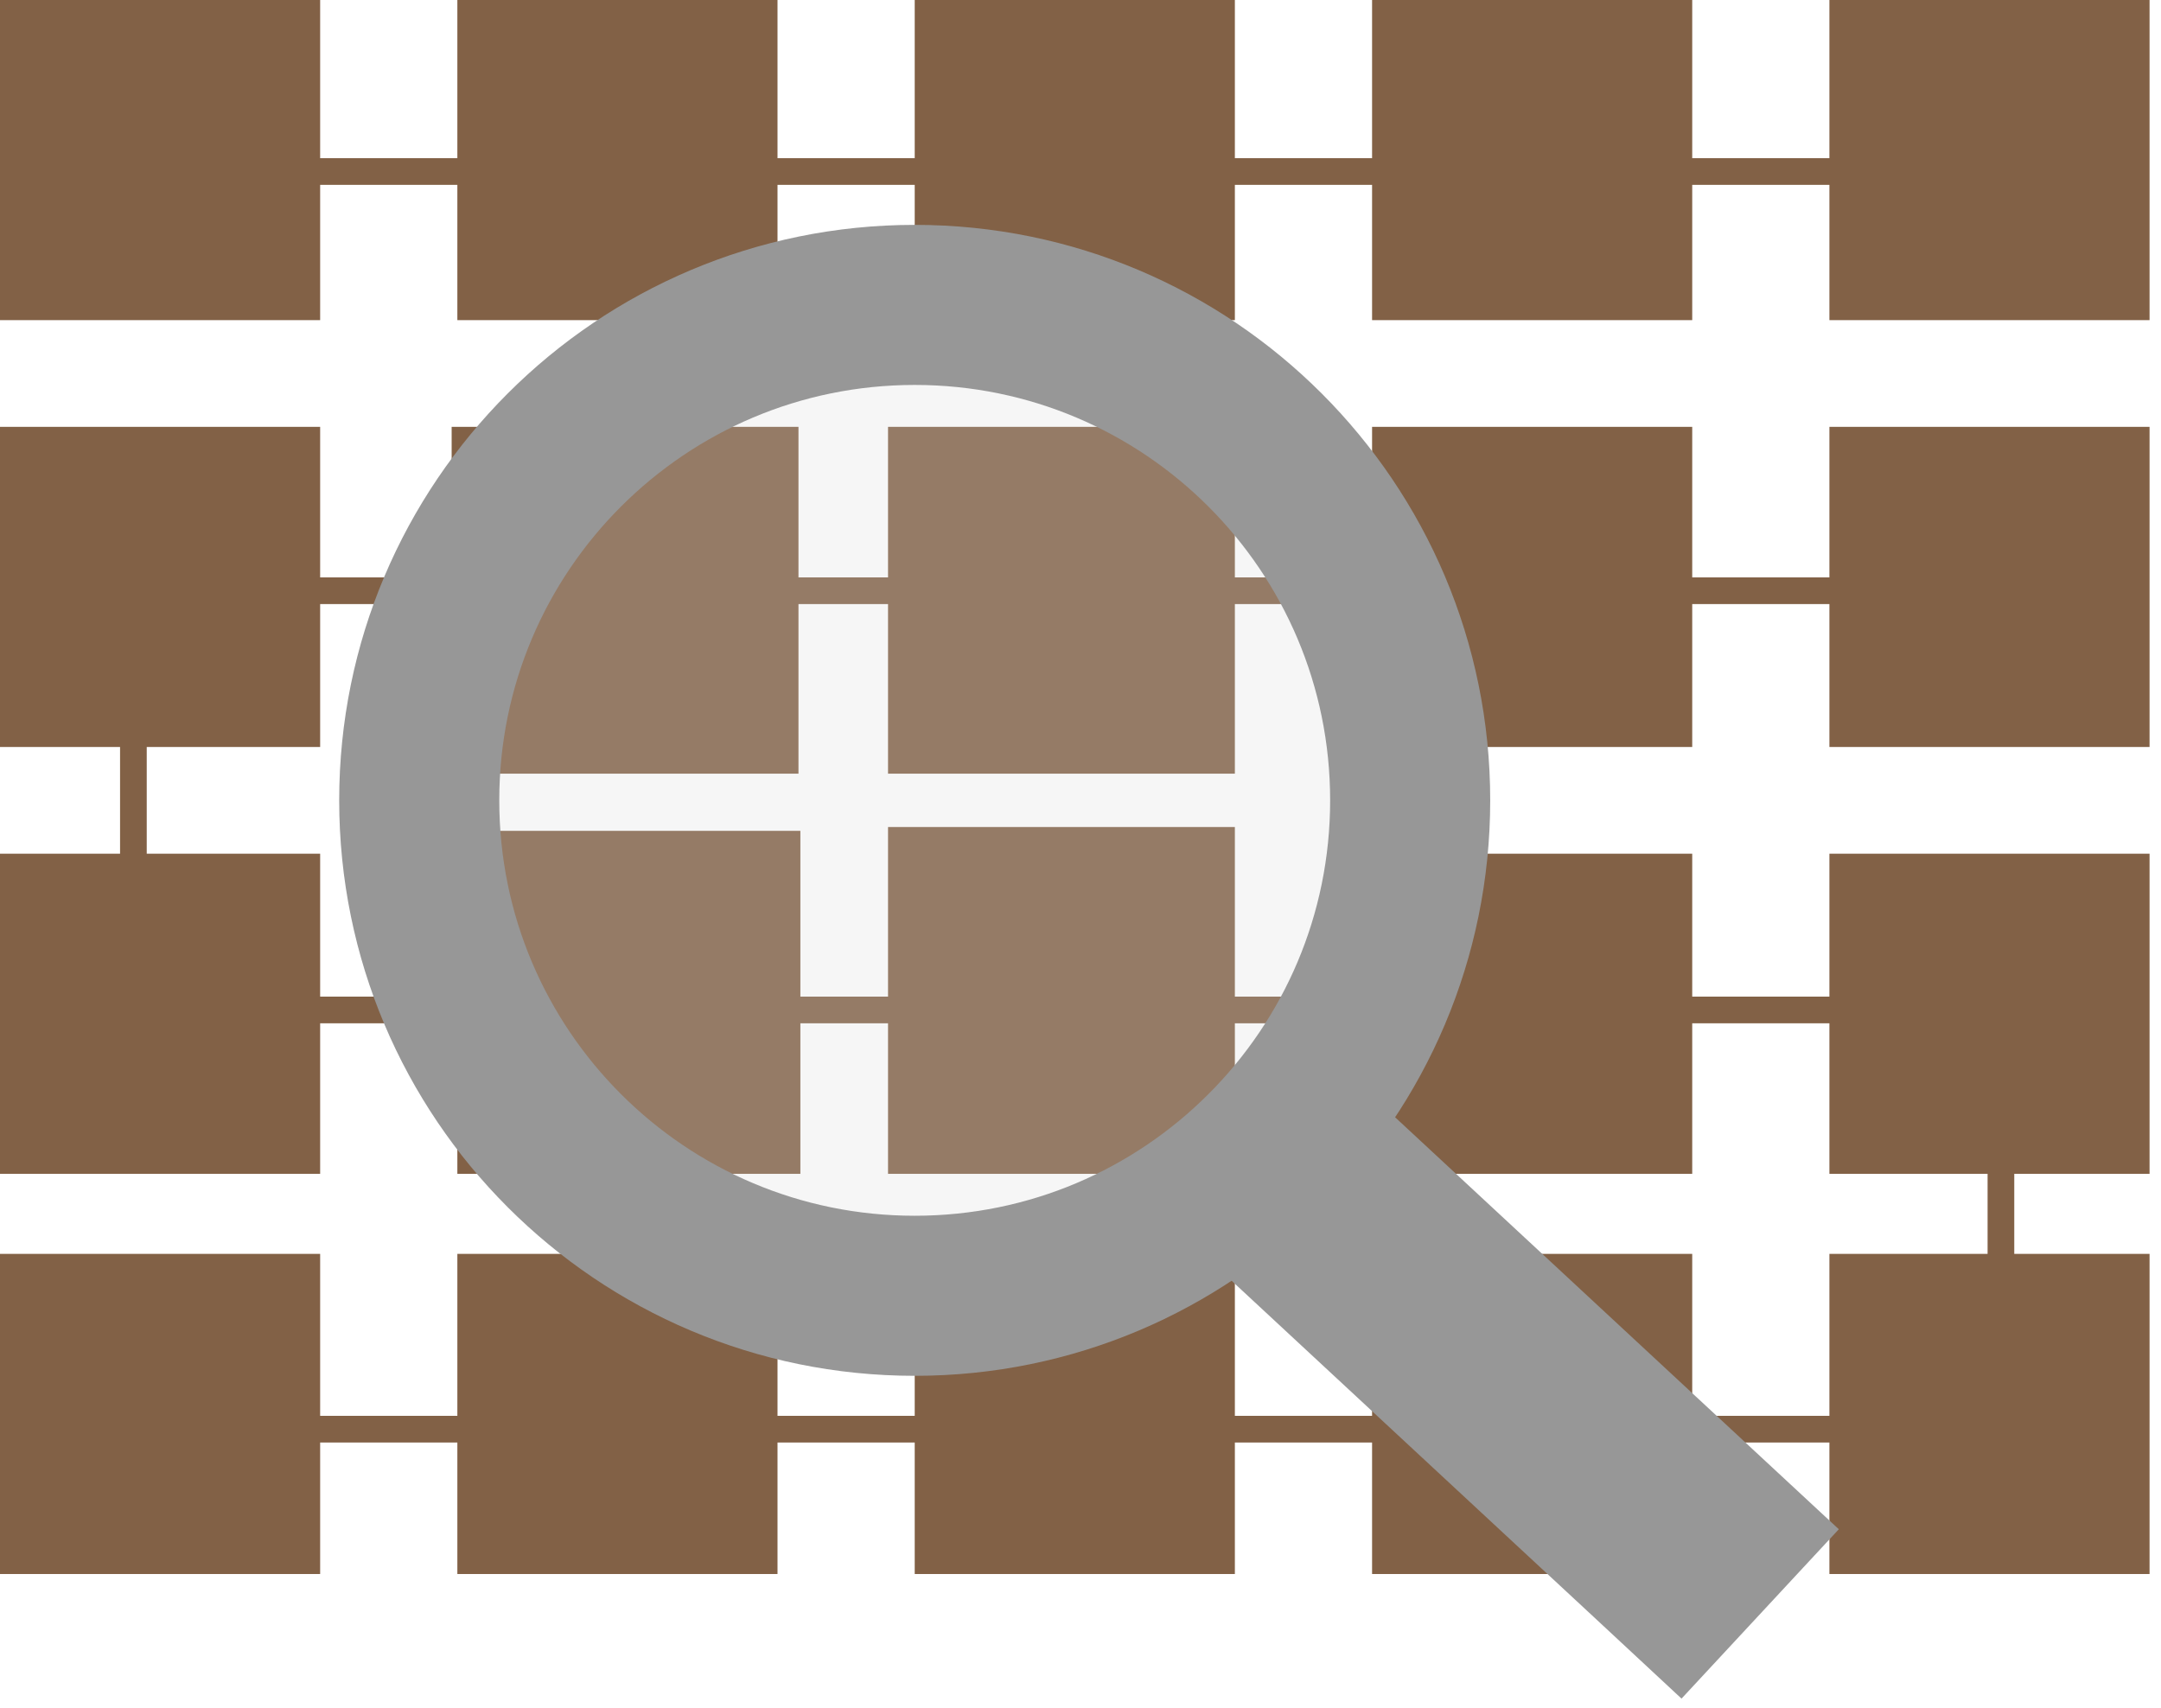
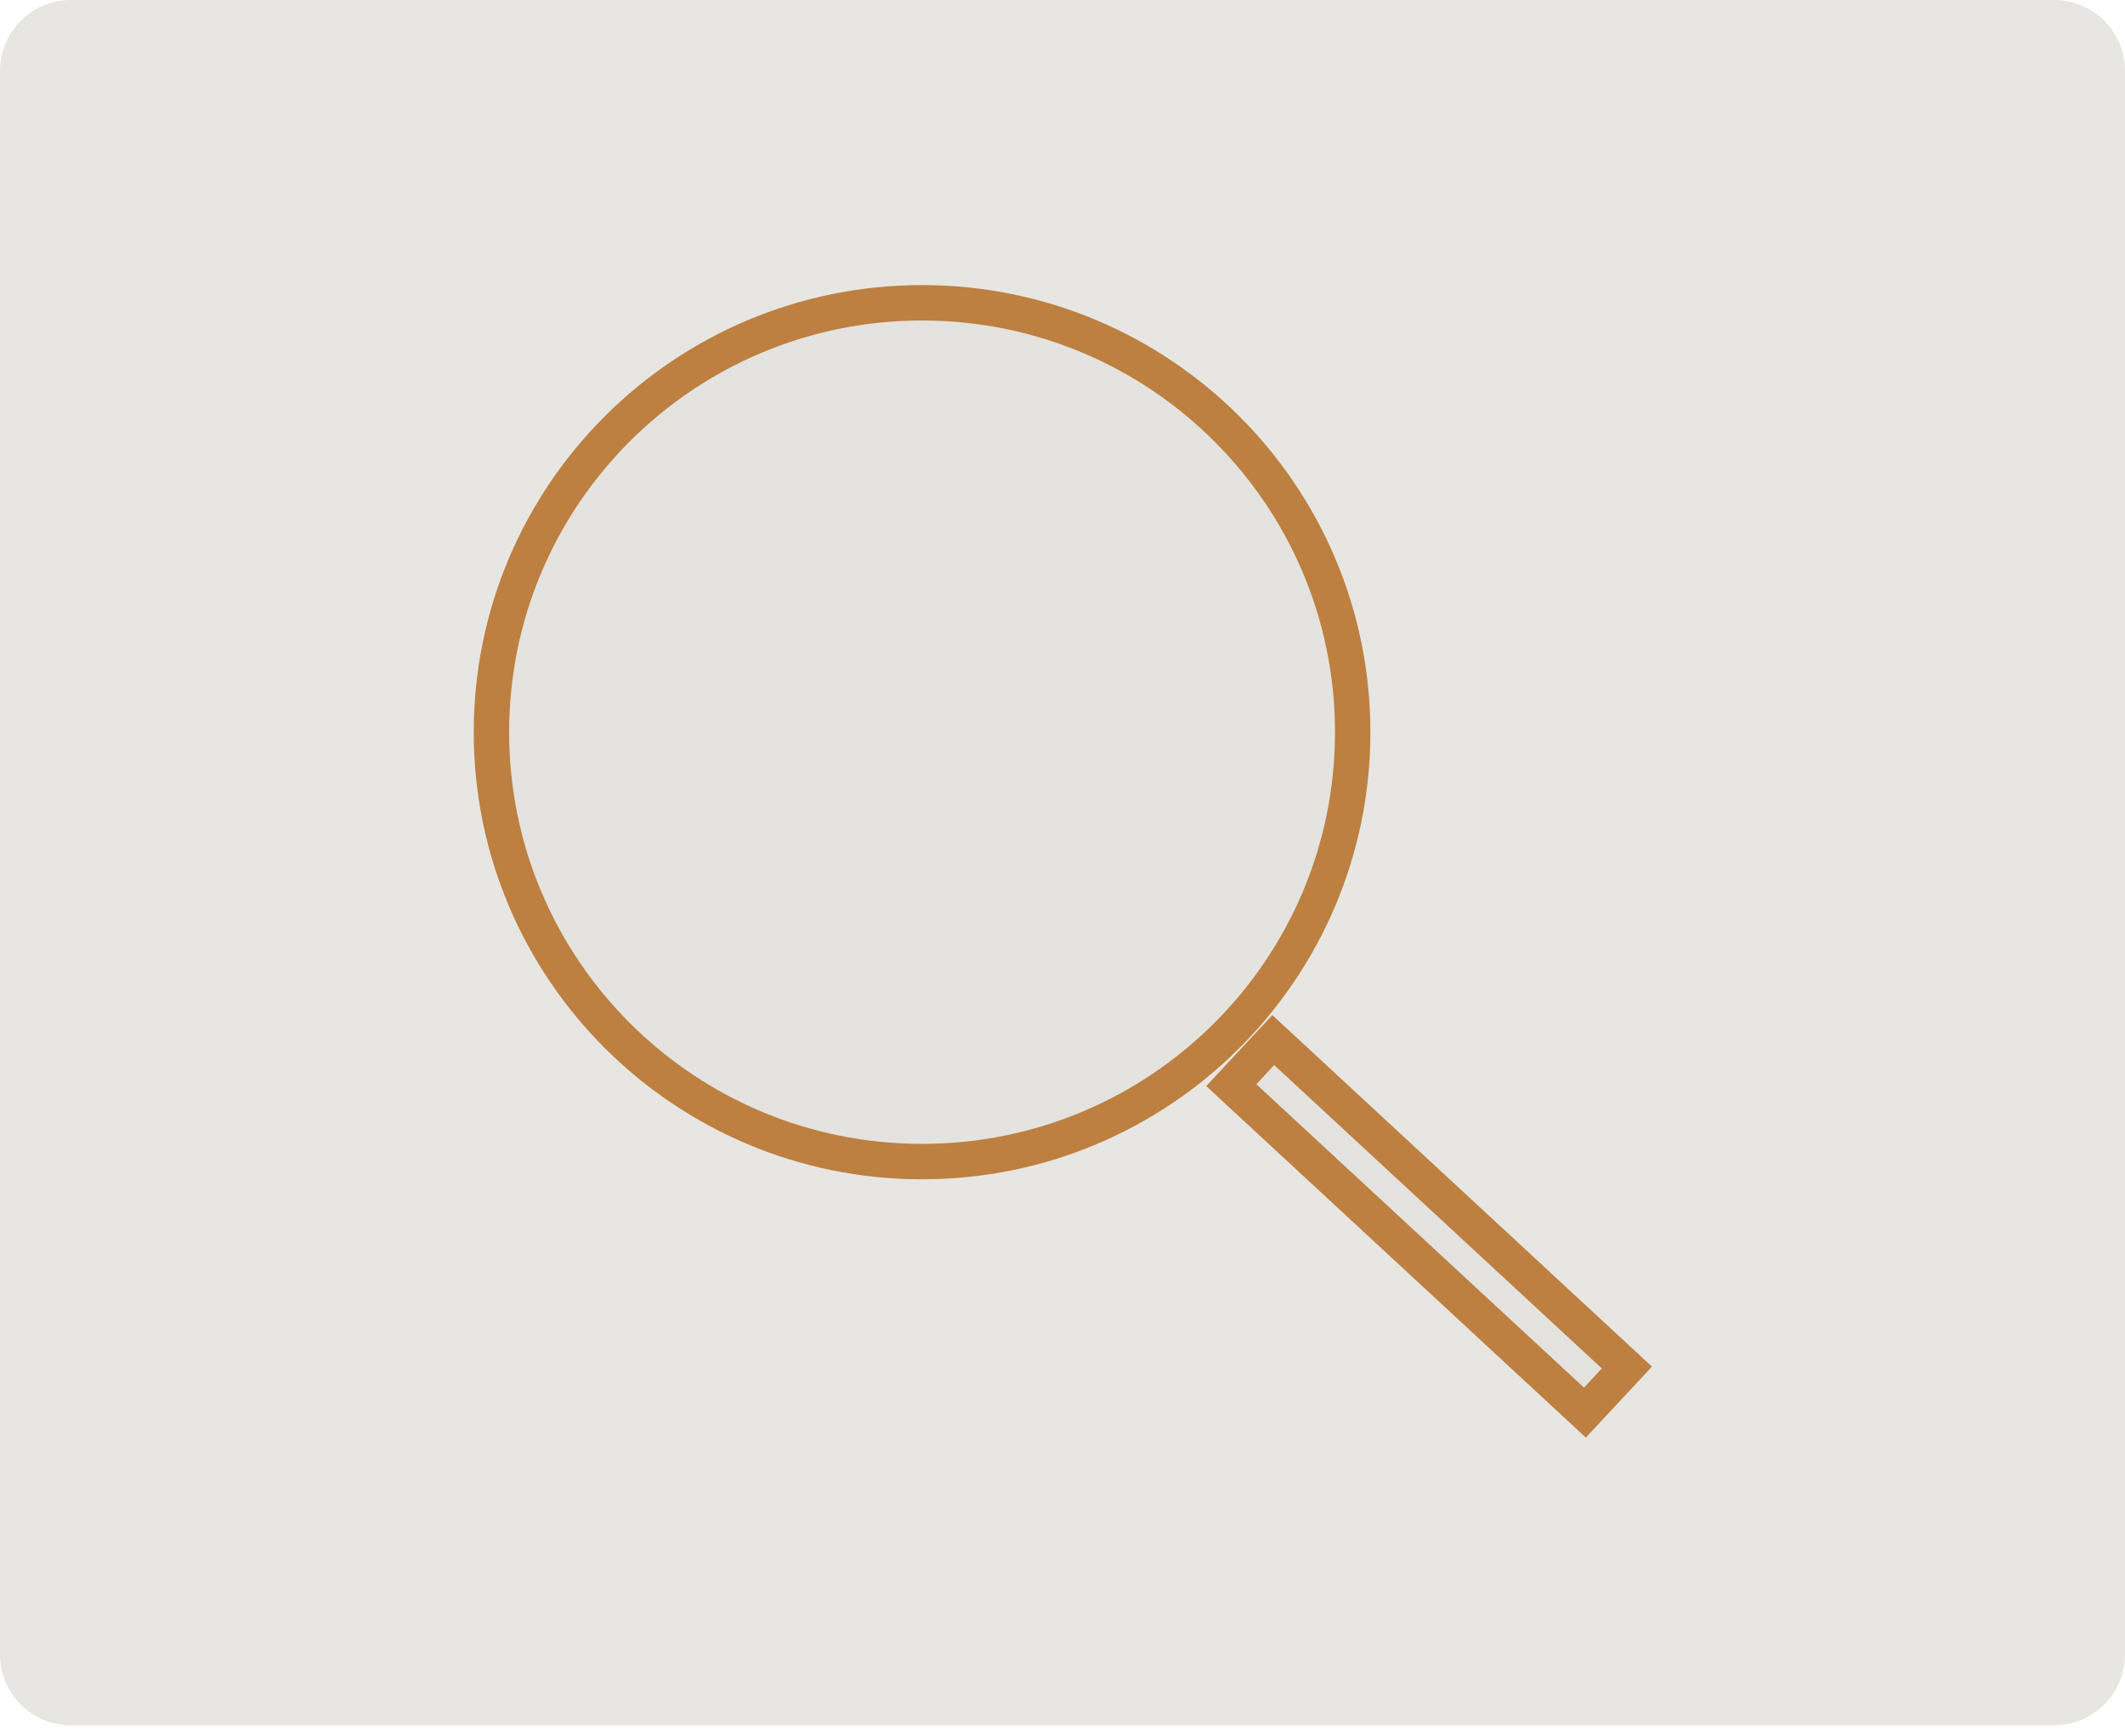
- <svg xmlns="http://www.w3.org/2000/svg" width="81px" height="64px" viewBox="0 0 81 64" version="1.1">
-   <g id="Ganache-Landing-Page" stroke="none" stroke-width="1" fill="none" fill-rule="evenodd">
-     <g id="Desktop-HD" transform="translate(-1002, -2475)">
-       <g id="Group-11" transform="translate(1002, 2475)">
-         <path d="M75,16 L80.571,16 L80.571,28 L68.571,28 L68.571,22.643 L63.429,22.643 L63.429,28 L51.429,28 L51.429,22.643 L46.286,22.643 L46.286,29 L33.286,29 L33.286,22.643 L29.929,22.643 L29.929,29 L16.929,29 L16.929,22.643 L12,22.643 L12,28 L5.5,28 L5.5,32 L12,32 L12,37.357 L17.143,37.357 L17.143,31.143 L30,31.143 L30,37.357 L33.286,37.357 L33.286,31 L46.286,31 L46.286,37.357 L51.429,37.357 L51.429,32 L63.429,32 L63.429,37.357 L68.571,37.357 L68.571,32 L80.571,32 L80.571,44 L75.5,44 L75.5,47 L80.571,47 L80.571,59 L68.571,59 L68.571,54.071 L63.429,54.071 L63.429,59 L51.429,59 L51.429,54.071 L46.286,54.071 L46.286,59 L34.286,59 L34.286,54.071 L29.143,54.071 L29.143,59 L17.143,59 L17.143,54.071 L12,54.071 L12,59 L0,59 L0,47 L12,47 L12,53.071 L17.143,53.071 L17.143,47 L29.143,47 L29.143,53.071 L34.286,53.071 L34.286,47 L46.286,47 L46.286,53.071 L51.429,53.071 L51.429,47 L63.429,47 L63.429,53.071 L68.571,53.071 L68.571,47 L74.5,47 L74.5,44 L68.571,44 L68.571,38.357 L63.429,38.357 L63.429,44 L51.429,44 L51.429,38.357 L46.286,38.357 L46.286,44 L33.286,44 L33.286,38.357 L30,38.357 L30,44 L17.143,44 L17.143,38.357 L12,38.357 L12,44 L0,44 L0,32 L4.5,32 L4.5,28 L0,28 L0,16 L12,16 L12,21.643 L16.929,21.643 L16.929,16 L29.929,16 L29.929,21.643 L33.286,21.643 L33.286,16 L46.286,16 L46.286,21.643 L51.429,21.643 L51.429,16 L63.429,16 L63.429,21.643 L68.571,21.643 L68.571,16 L75,16 L75,12 L80.571,12 L80.571,0 L68.571,0 L68.571,5.929 L63.429,5.929 L63.429,0 L51.429,0 L51.429,5.929 L46.286,5.929 L46.286,0 L34.286,0 L34.286,5.929 L29.143,5.929 L29.143,0 L17.143,0 L17.143,5.929 L12,5.929 L12,0 L0,0 L0,12 L12,12 L12,6.929 L17.143,6.929 L17.143,12 L29.143,12 L29.143,6.929 L34.286,6.929 L34.286,12 L46.286,12 L46.286,6.929 L51.429,6.929 L51.429,12 L63.429,12 L63.429,6.929 L68.571,6.929 L68.571,12 L75,12 L75,16 Z" id="Combined-Shape" fill="#826146" />
-         <path d="M48.596,46.171 L47.621,45.266 L49.432,43.316 L50.406,44.222 L63.709,56.574 L64.684,57.479 L62.873,59.429 L61.899,58.523 L48.596,46.171 Z M34.286,48.571 C24.029,48.571 15.714,40.257 15.714,30 C15.714,19.743 24.029,11.429 34.286,11.429 C44.542,11.429 52.857,19.743 52.857,30 C52.857,40.257 44.542,48.571 34.286,48.571 Z" id="Combined-Shape" stroke="#979797" stroke-width="6" fill-opacity="0.223" fill="#D8D8D8" stroke-linecap="square" />
-       </g>
-     </g>
+ <svg xmlns="http://www.w3.org/2000/svg" width="120" height="98" viewBox="0 0 120 98">
+   <g fill="none" fill-rule="evenodd">
+     <rect width="120" height="97.412" fill="#E8E6E2" rx="4" />
+     <path fill="#D8D8D8" fill-opacity=".223" stroke="#BD8041" stroke-linecap="square" stroke-width="2" d="M43.808,45.45 L61.226,61.576 L62.502,62.757 L64.873,60.212 L63.596,59.031 L46.178,42.905 L44.902,41.724 L42.531,44.269 M25.069,48.584 C38.5,48.584 49.387,37.729 49.387,24.34 C49.387,10.95 38.5,0.096 25.069,0.096 C11.639,0.096 0.752,10.95 0.752,24.34 C0.752,37.729 11.639,48.584 25.069,48.584 Z" transform="translate(27 17)" />
  </g>
</svg>
